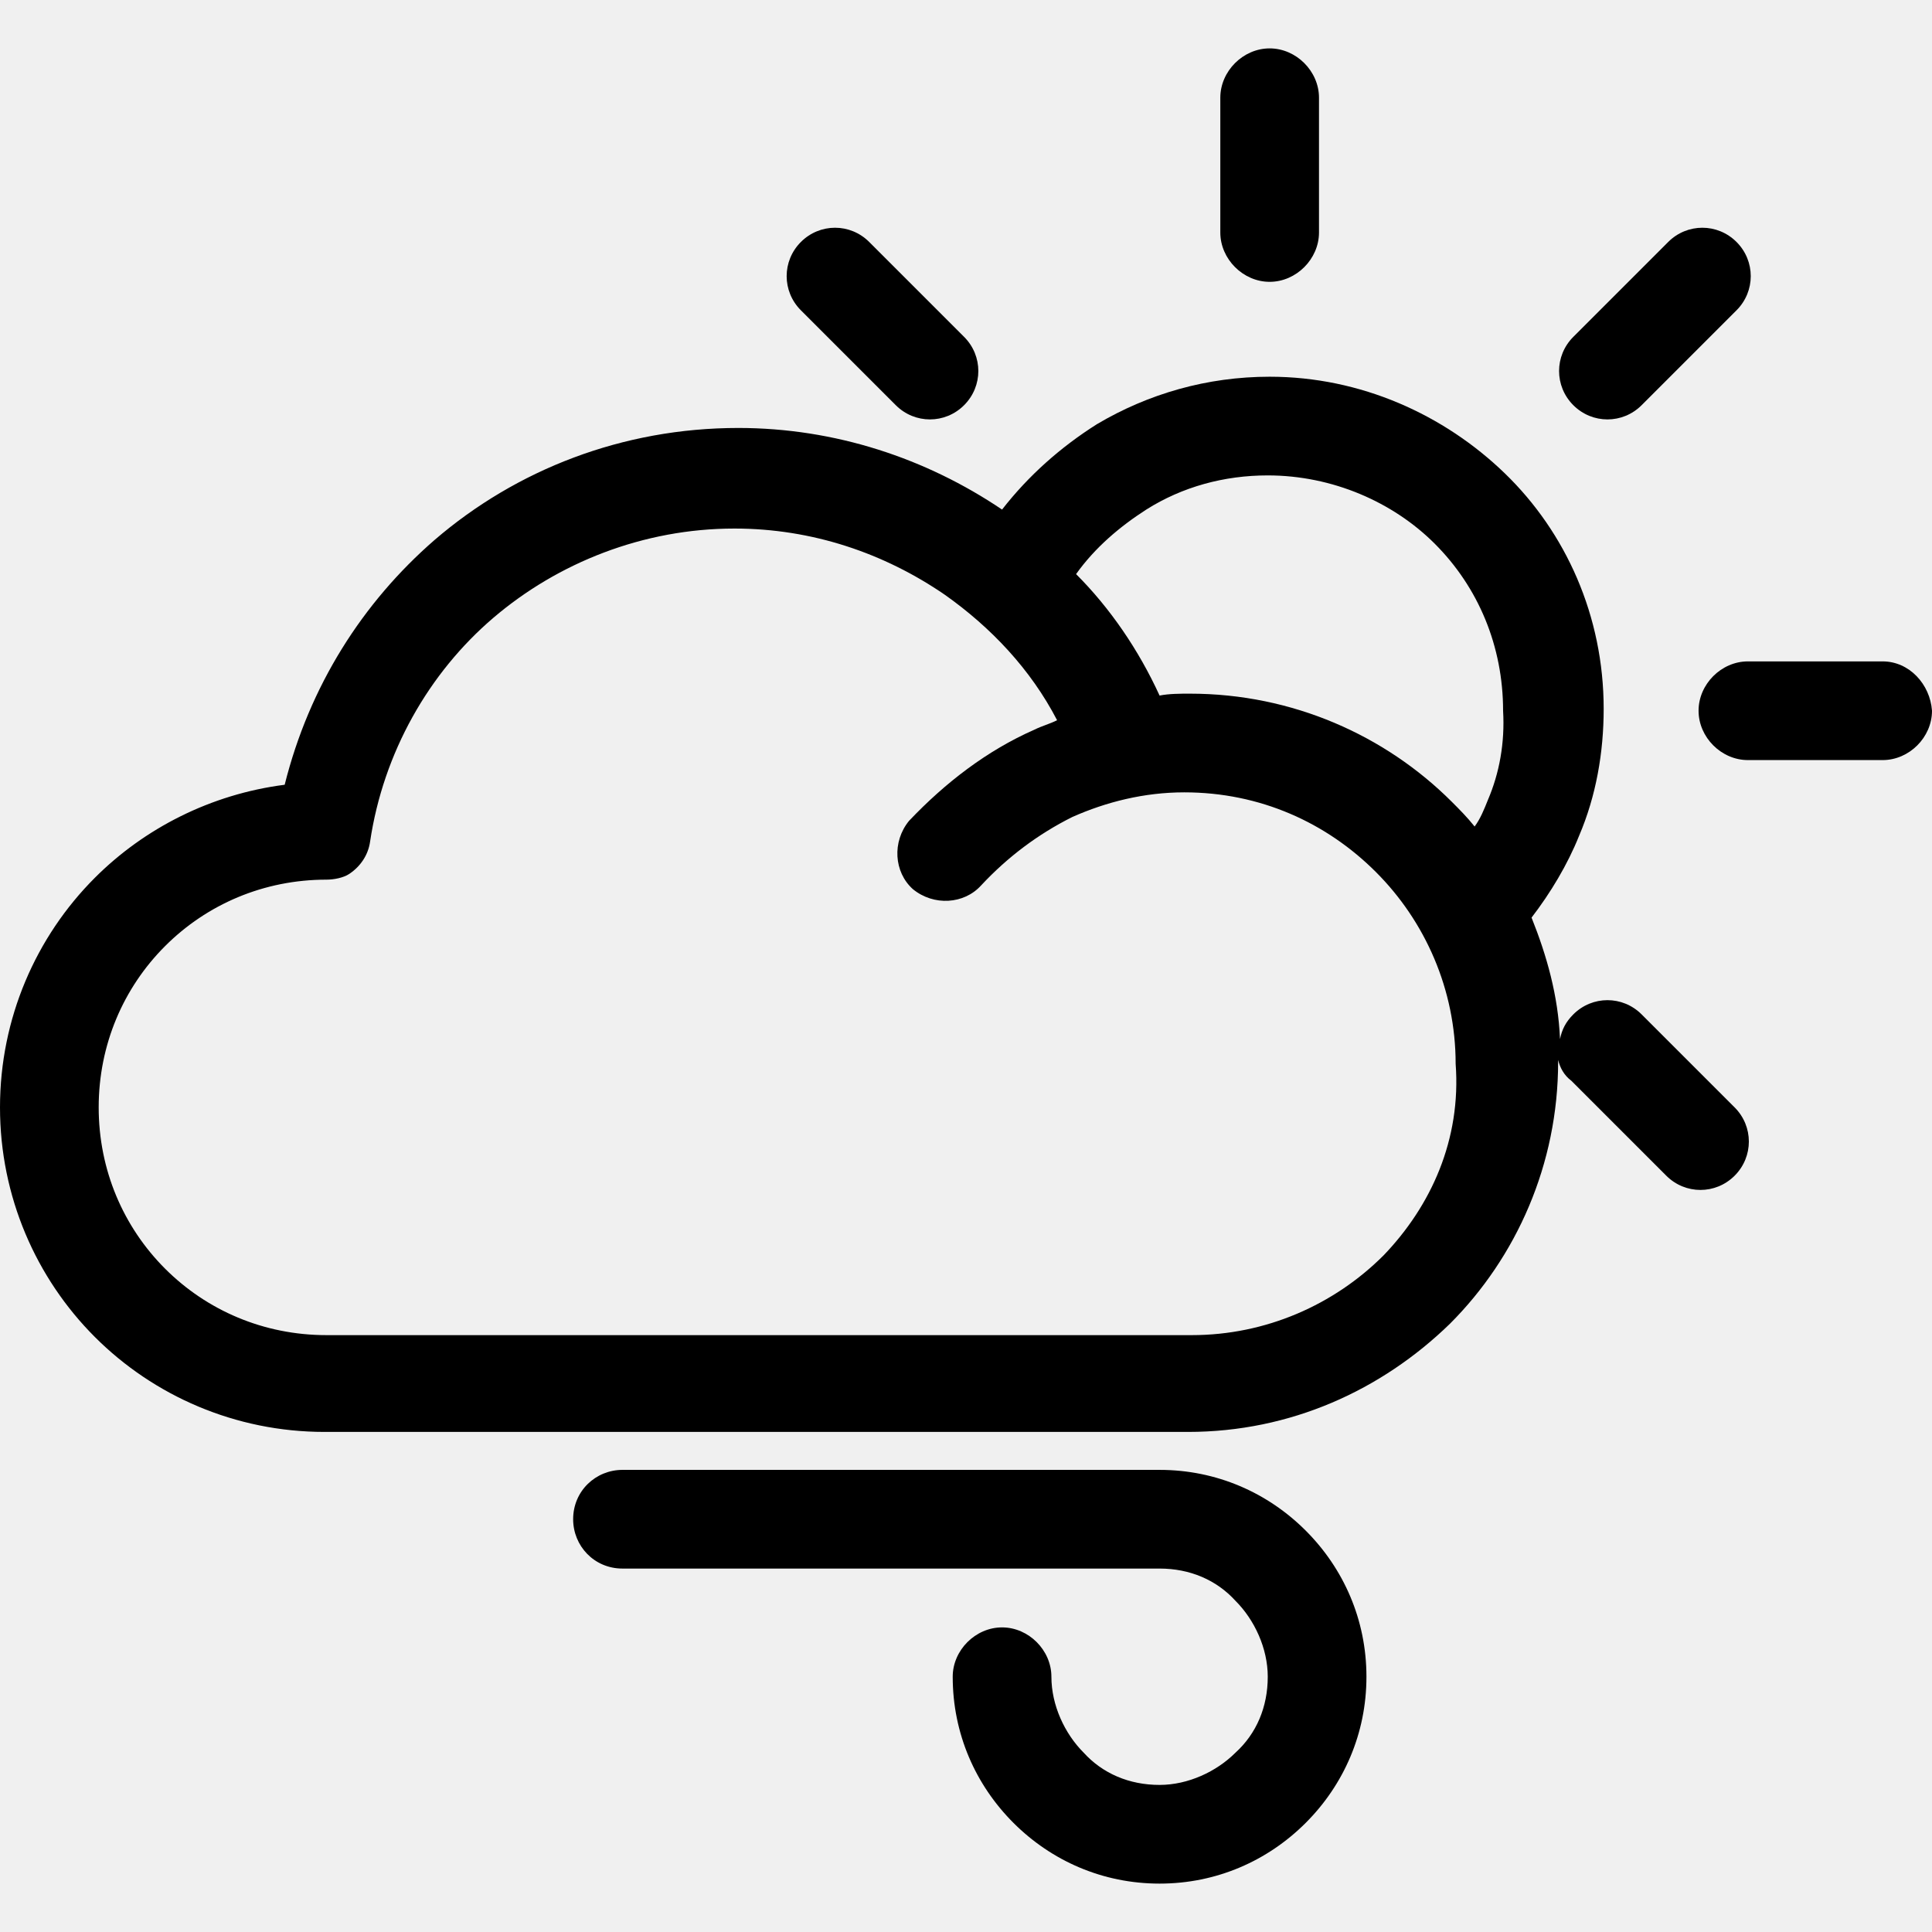
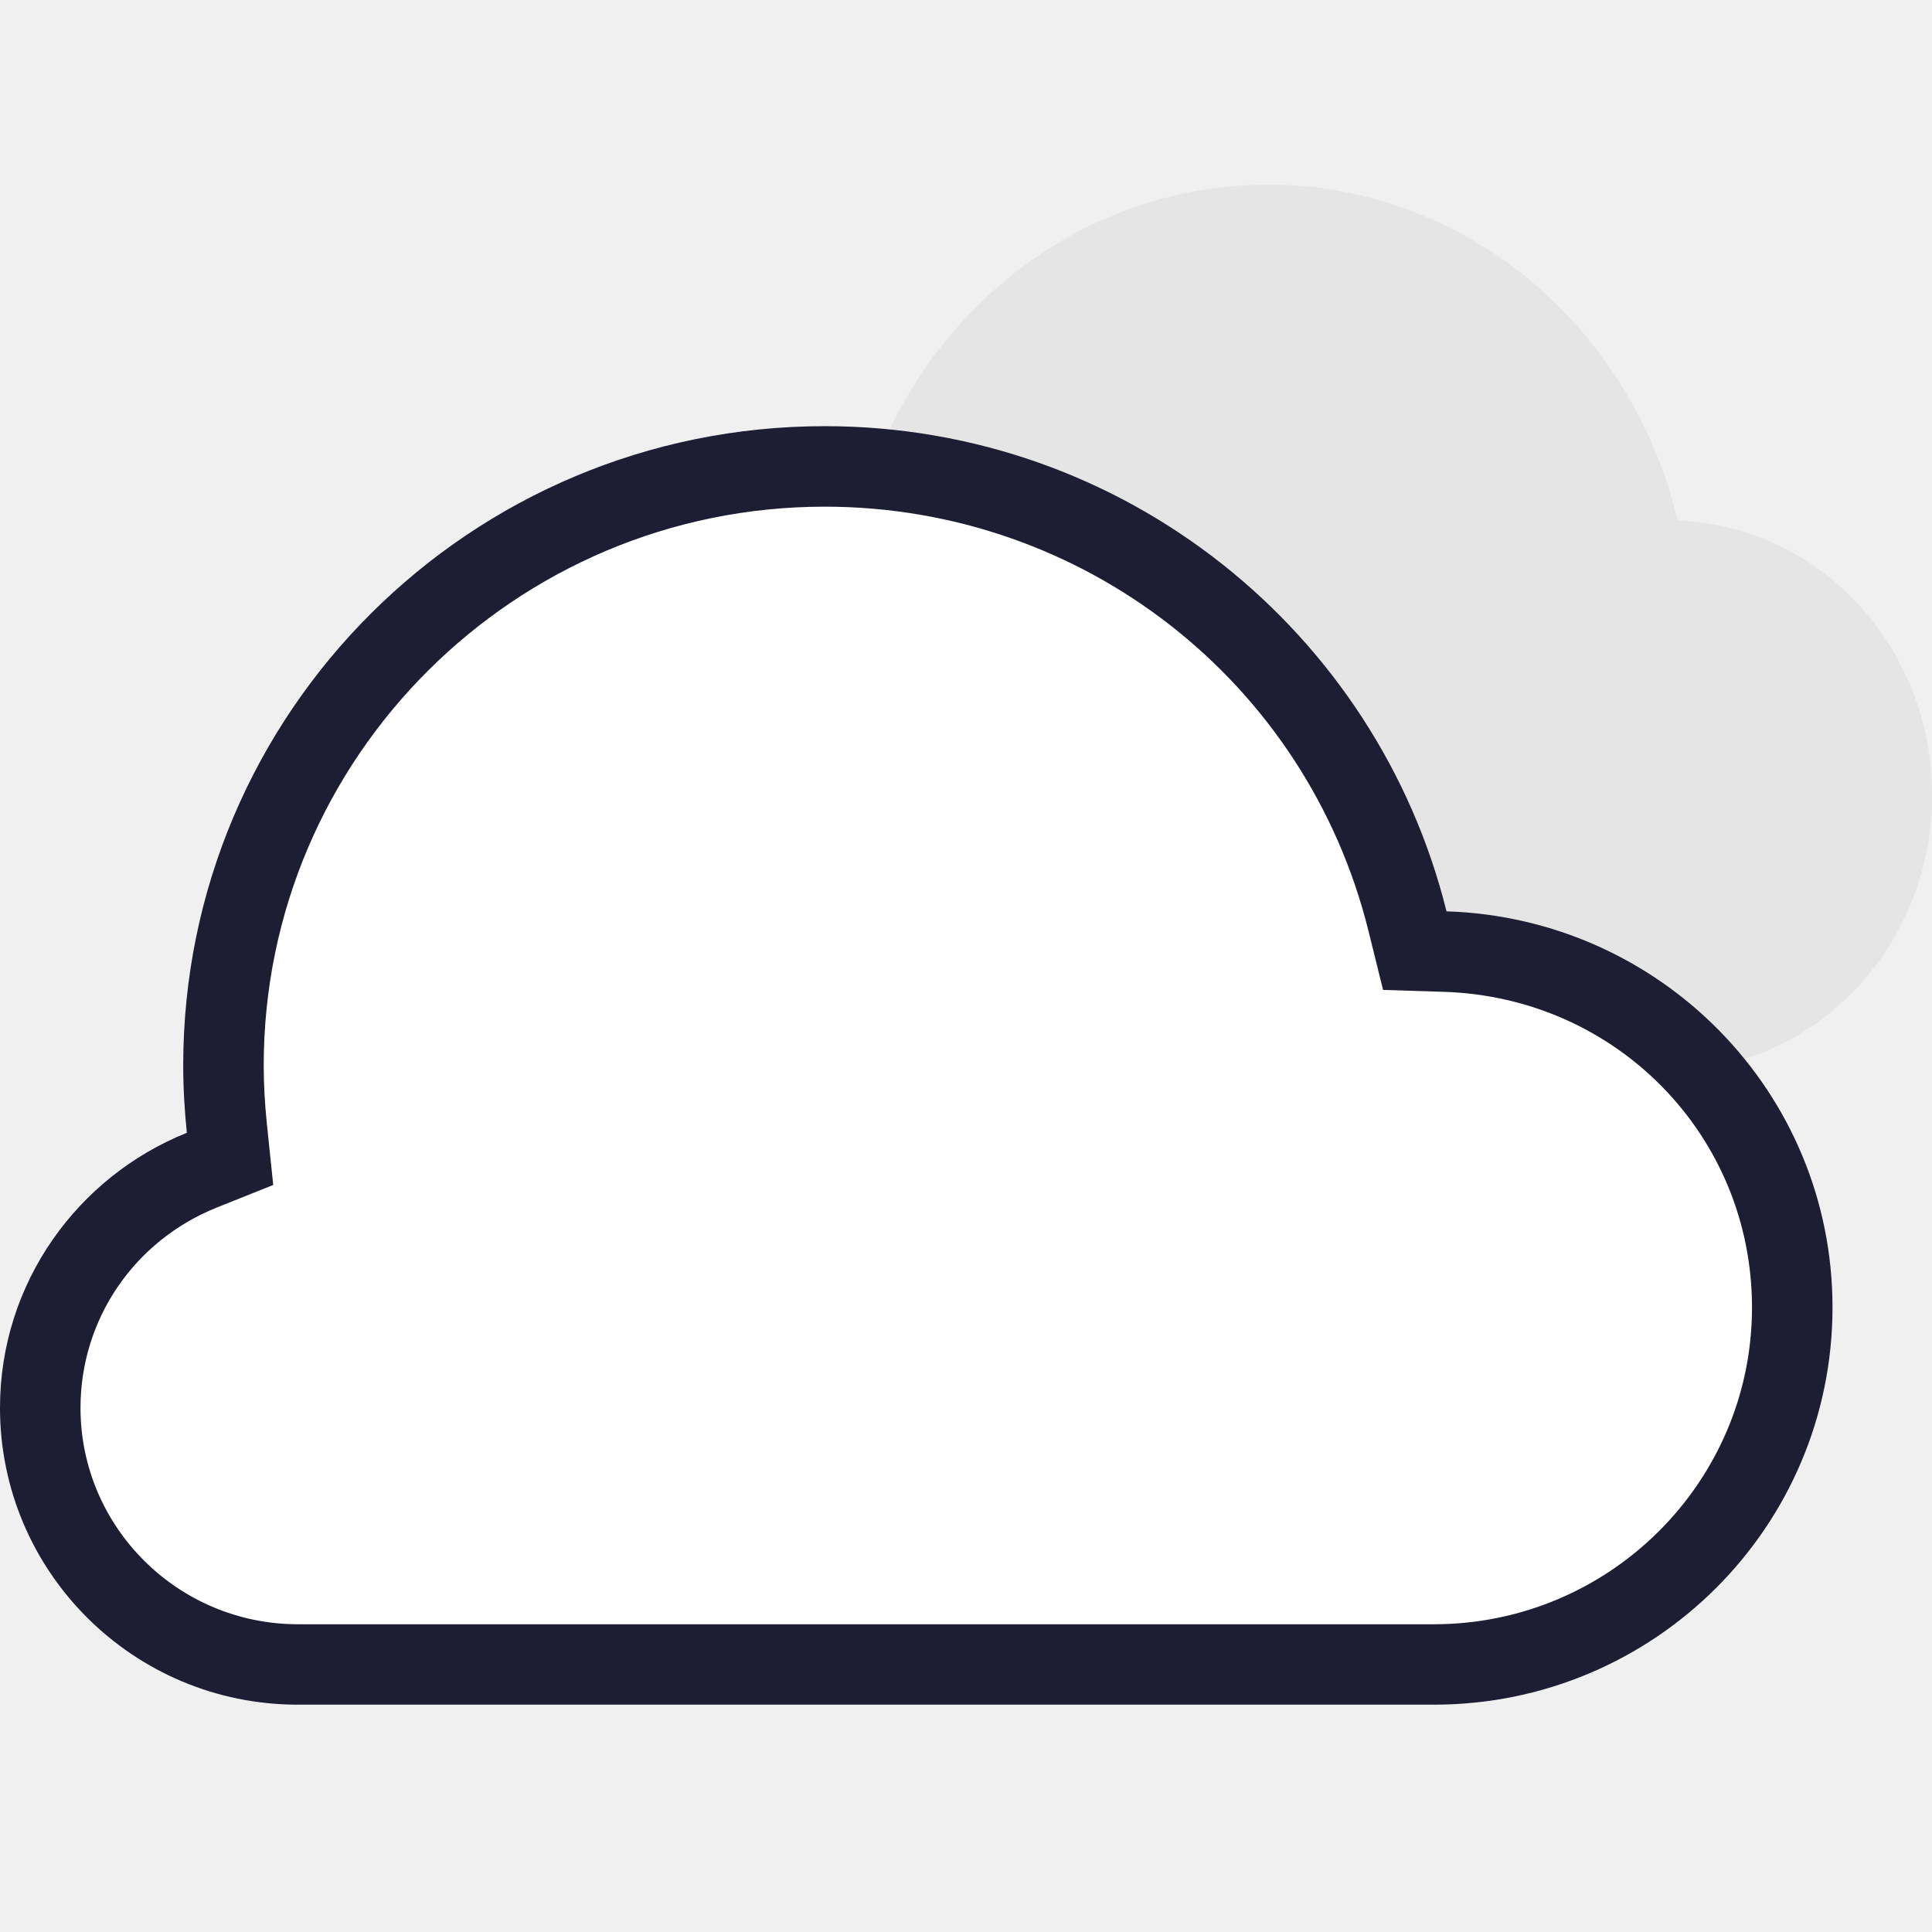
- <svg xmlns="http://www.w3.org/2000/svg" version="1.1" id="Capa_1" x="0px" y="0px" viewBox="0 0 407.2 407.2" style="enable-background:new 0 0 407.2 407.2;" xml:space="preserve">
+ <svg xmlns="http://www.w3.org/2000/svg" version="1.1" id="cloudy" x="0px" y="0px" viewBox="0 0 24 24" enable-background="new 0 0 24 24" xml:space="preserve">
  <g>
+     <rect x="0" fill="none" width="24" height="24" />
+     <path fill-rule="evenodd" clip-rule="evenodd" fill="#E5E5E5" d="M20.84,6.468C20.274,4.072,18.213,2.294,15.75,2.294   c-2.9,0-5.25,2.462-5.25,5.5c0,0.196,0.011,0.39,0.03,0.58C9.634,8.751,9,9.666,9,10.741   c0,1.41,1.091,2.554,2.438,2.554h9.3c1.802,0,3.263-1.53,3.263-3.418C24,8.025,22.594,6.527,20.84,6.468" />
    <g>
-       <path d="M267.6,10.2c-5.6,0-10.4,4.8-10.4,10.4V49c0,5.6,4.8,10.4,10.4,10.4c5.6,0,10.4-4.8,10.4-10.4V20.6    C278,15,273.2,10.2,267.6,10.2z" />
+       <g>
+         <path fill="#FFFFFF" d="M3.699,20.676c-1.764,0-3.199-1.43-3.199-3.187c0-1.305,0.788-2.464,2.009-2.953     l0.35-0.14l-0.039-0.375c-0.026-0.258-0.043-0.52-0.043-0.786c0-4.103,3.35-7.441,7.468-7.441     c3.438,0,6.414,2.322,7.24,5.648l0.092,0.367l0.378,0.012c2.417,0.077,4.311,2.019,4.311,4.421     c0,2.445-1.997,4.435-4.451,4.435H3.699z" />
+         <path fill="#1D1D33" d="M10.244,6.294c3.207,0,5.984,2.166,6.755,5.268l0.182,0.735l0.756,0.024     c2.146,0.068,3.827,1.79,3.827,3.921c0,2.17-1.773,3.935-3.951,3.935H3.699C2.211,20.176,1,18.971,1,17.489     c0-1.099,0.665-2.076,1.694-2.489L3.394,14.72l-0.078-0.751c-0.027-0.261-0.04-0.501-0.04-0.734     C3.276,9.408,6.402,6.294,10.244,6.294 M10.244,5.294c-4.4,0-7.968,3.554-7.968,7.941     c0,0.284,0.017,0.563,0.045,0.837C0.963,14.617,0,15.939,0,17.489c0,2.035,1.656,3.687,3.699,3.687h14.114     c2.735,0,4.951-2.21,4.951-4.935c0-2.673-2.134-4.836-4.795-4.92C17.11,7.861,13.982,5.294,10.244,5.294     L10.244,5.294z" />
+       </g>
    </g>
  </g>
-   <g>
-     <g>
-       <path d="M366,51c-4-4-10.4-4-14.4,0l-20,20c-4,4-4,10.4,0,14.4s10.4,4,14.4,0l20-20C370,61.4,370,55,366,51z" />
-     </g>
-   </g>
-   <g>
-     <g>
-       <path d="M203.2,71l-20-20c-4-4-10.4-4-14.4,0s-4,10.4,0,14.4l20,20c4,4,10.4,4,14.4,0S207.2,75,203.2,71z" />
-     </g>
-   </g>
-   <g>
-     <g>
-       <path d="M275.2,322.6c-8-8-18.8-12.8-30.8-12.8c-0.4,0-0.8,0-0.8,0H131.2c-5.6,0-10.4,4.4-10.4,10.4c0,5.6,4.4,10.4,10.4,10.4    h112.4c0.4,0,0.4,0,0.8,0c6.4,0,12,2.4,16,6.8c4,4,6.8,10,6.8,16c0,6.4-2.4,12-6.8,16c-4,4-10,6.8-16,6.8c-6.4,0-12-2.4-16-6.8    c-4-4-6.8-10-6.8-16c0-5.6-4.8-10.4-10.4-10.4c-5.6,0-10.4,4.8-10.4,10.4c0,12,4.8,22.8,12.8,30.8s18.8,12.8,30.8,12.8    s22.8-4.8,30.8-12.8s12.8-18.8,12.8-30.8S283.2,330.6,275.2,322.6z" />
-     </g>
-   </g>
-   <g>
-     <g>
-       <path d="M365.6,233.4L346,213.8c-4-4-10.4-4-14.4,0c-1.6,1.6-2.4,3.2-2.8,5.2c-0.4-9.2-2.8-17.6-6-25.6c4-5.2,7.6-11.2,10-17.2    c3.6-8.4,5.2-17.6,5.2-26.8c0-19.6-8-37.2-20.8-49.6c-12.8-12.4-30.4-20.4-49.6-20.4c-13.2,0-25.6,3.6-36.4,10    c-7.6,4.8-14.4,10.8-20,18c-16-10.8-35.2-17.2-55.6-17.2c-24.4,0-46.8,8.8-64,23.6C76.4,127,65.2,144.6,60,165.4    c-15.6,2-29.6,9.2-40,19.6C7.6,197.4,0,214.6,0,233.4s7.6,36,20,48.4c12.4,12.4,29.6,20,48.4,20h182c21.6,0,40.8-8.8,55.2-22.8    c14-14,22.8-33.6,22.8-55.2v-0.4c0.4,1.6,1.2,3.2,2.8,4.4l20,20c4,4,10.4,4,14.4,0S369.6,237.4,365.6,233.4z M291.6,264.6    c-10.4,10.4-24.8,16.8-40.4,16.8H68.8c-13.2,0-25.2-5.2-34-14s-14-20.8-14-34s5.2-25.2,14-34s20.8-14,34-14c1.6,0,3.6-0.4,4.8-1.2    c2.4-1.6,4-4,4.4-6.8c2.8-18.8,12.4-35.6,26-47.2c13.6-11.6,31.6-18.8,50.8-18.8c16.4,0,31.6,5.2,44.4,14    c9.6,6.8,18,15.6,23.6,26.4c-1.6,0.8-3.2,1.2-4.8,2c-10,4.4-18.8,11.2-26.4,19.2c-3.6,4.4-3.2,10.8,0.8,14.4    c4.4,3.6,10.8,3.2,14.4-0.8c5.6-6,12-10.8,19.2-14.4c7.2-3.2,15.2-5.2,23.6-5.2c16,0,30,6.4,40.4,16.8    c10.4,10.4,16.8,24.8,16.8,40.4C308,240.2,301.6,254.2,291.6,264.6z M313.6,168.6c-0.8,2-1.6,4-2.8,5.6c-1.6-2-3.2-3.6-4.8-5.2    c-14-14-33.6-22.8-55.2-22.8c-2,0-4.4,0-6.4,0.4C240,137,234,128.2,226.8,121c4-5.6,9.2-10,14.8-13.6c7.6-4.8,16.4-7.2,25.6-7.2    c13.6,0,26.4,5.6,35.2,14.4c9.2,9.2,14.4,21.6,14.4,35.2C317.2,156.6,316,163,313.6,168.6z" />
-     </g>
-   </g>
-   <g>
-     <g>
-       <path d="M396.8,139.4h-28.4c-5.6,0-10.4,4.8-10.4,10.4c0,5.6,4.8,10.4,10.4,10.4h28.4c5.6,0,10.4-4.8,10.4-10.4    C406.8,144.2,402.4,139.4,396.8,139.4z" />
-     </g>
-   </g>
-   <g>
- </g>
-   <g>
- </g>
-   <g>
- </g>
-   <g>
- </g>
-   <g>
- </g>
-   <g>
- </g>
-   <g>
- </g>
-   <g>
- </g>
-   <g>
- </g>
-   <g>
- </g>
-   <g>
- </g>
-   <g>
- </g>
-   <g>
- </g>
-   <g>
- </g>
-   <g>
- </g>
</svg>
